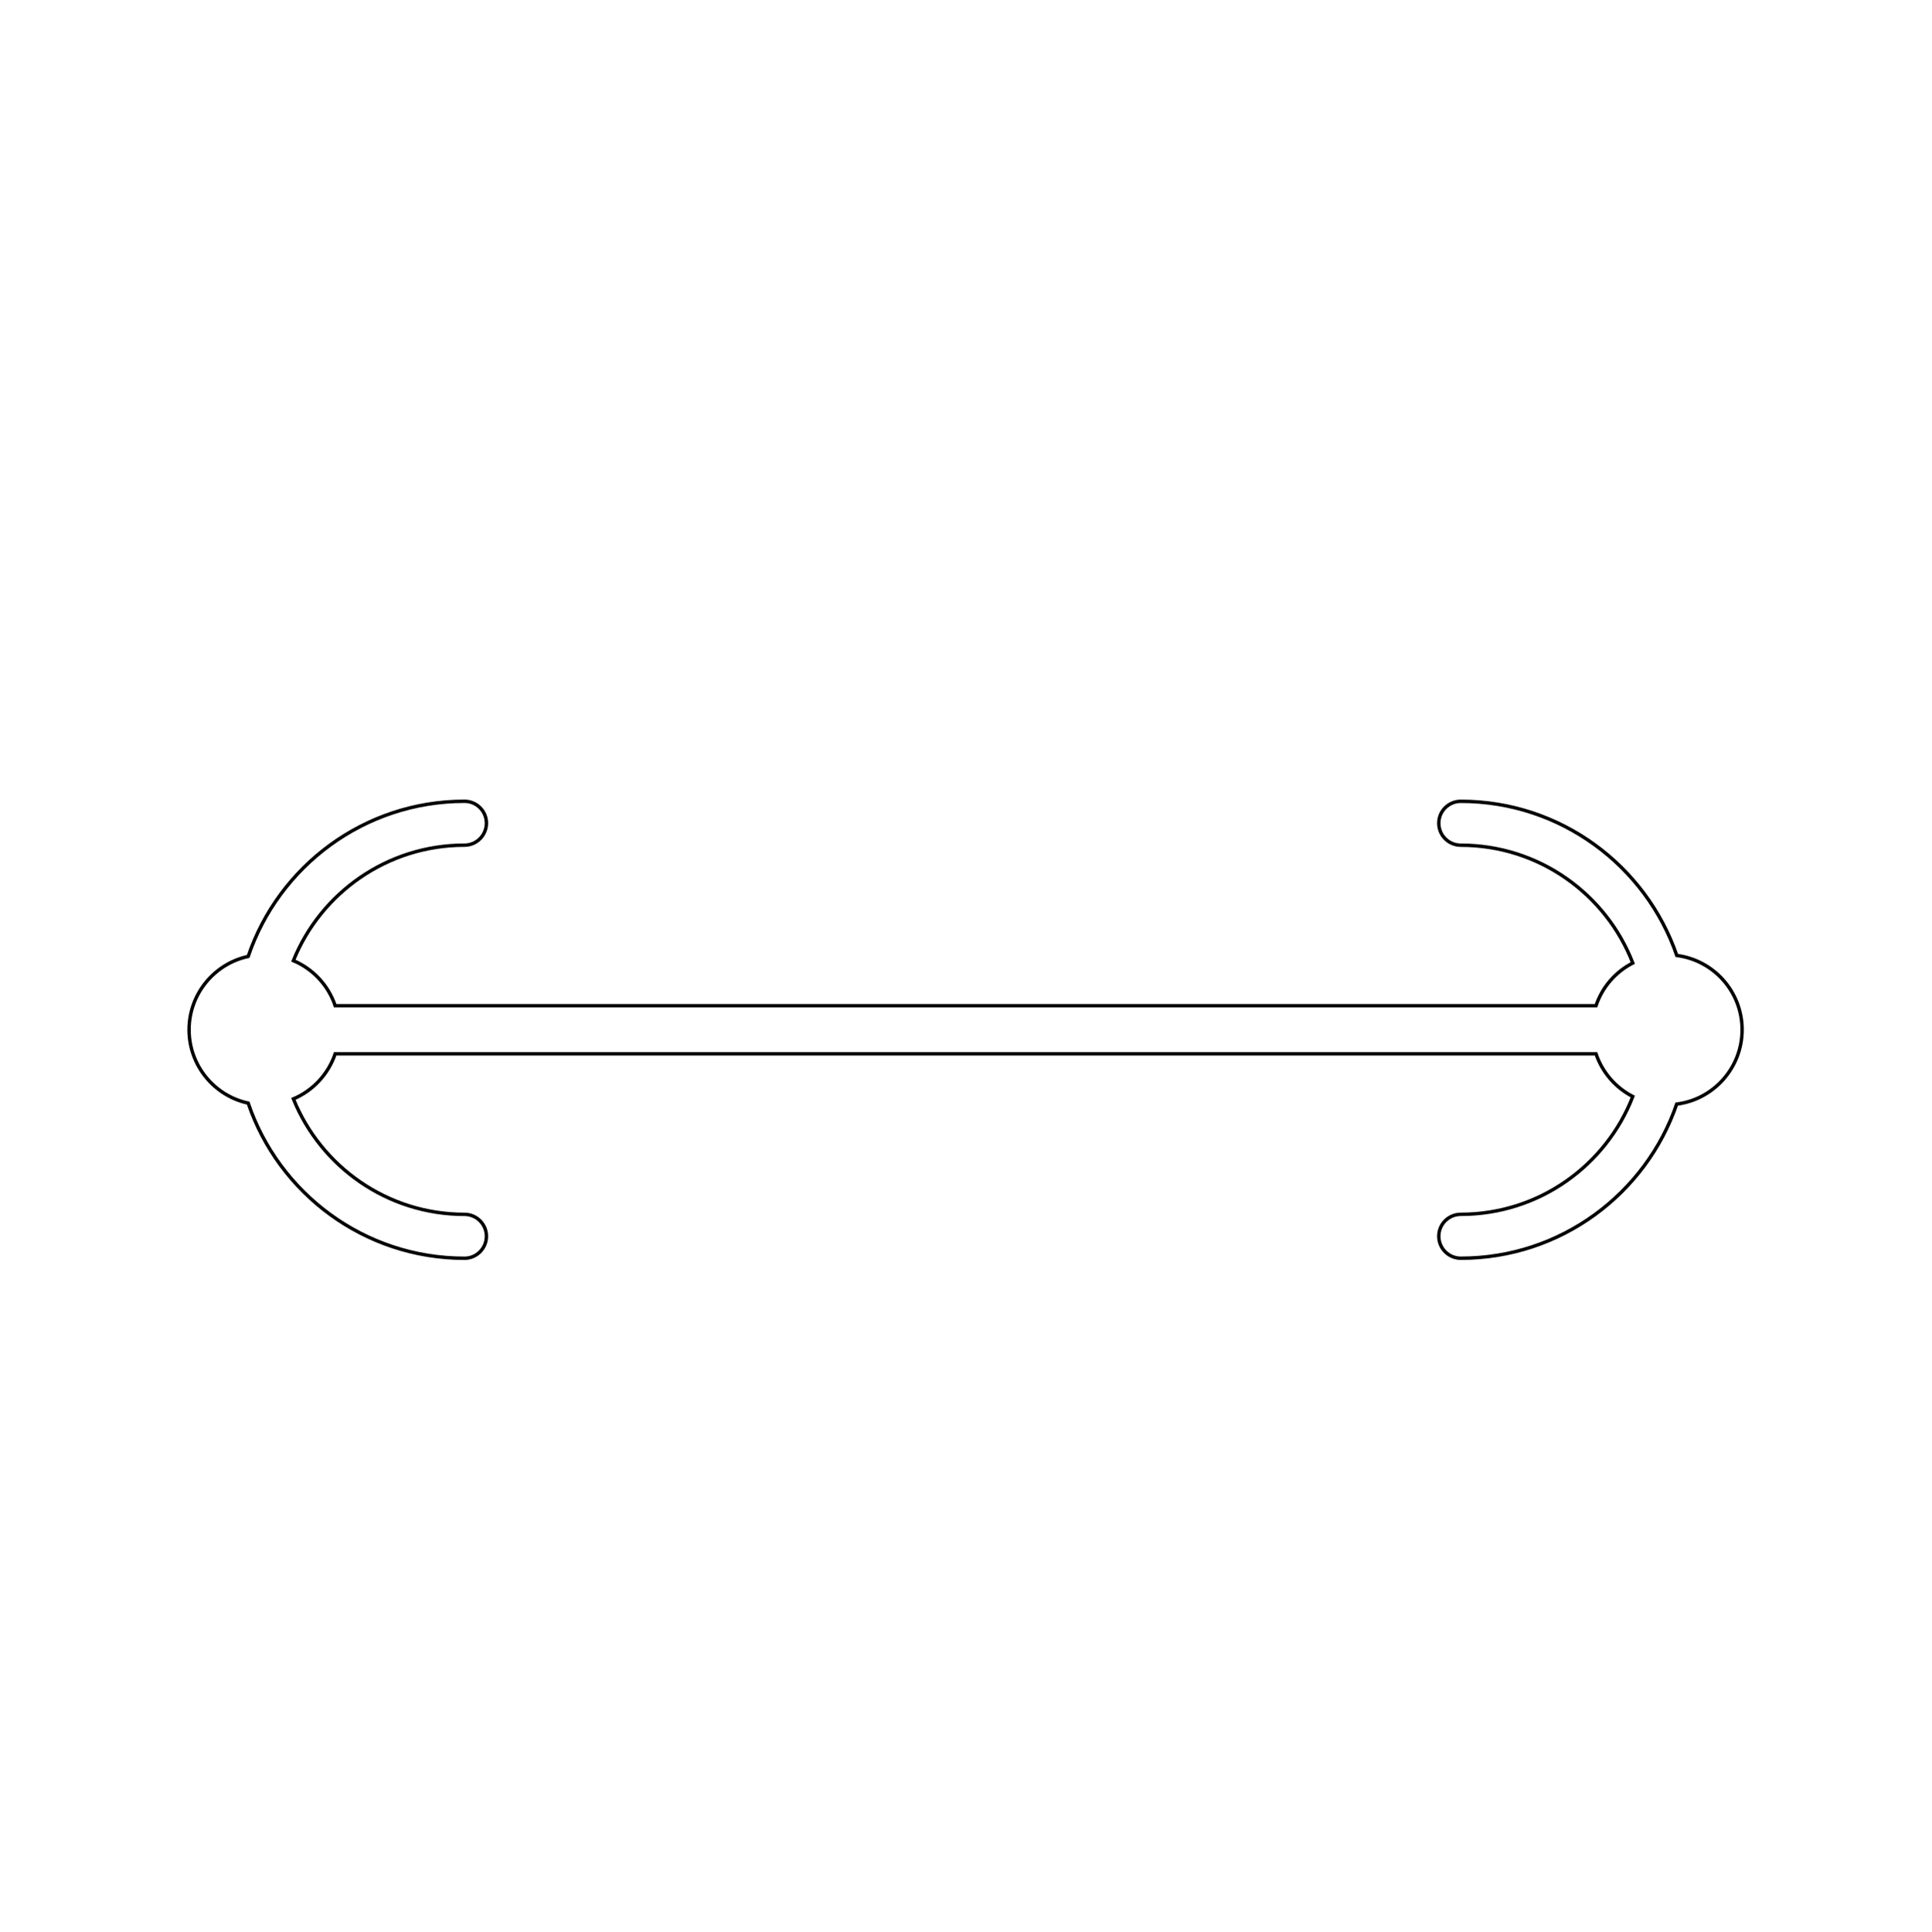
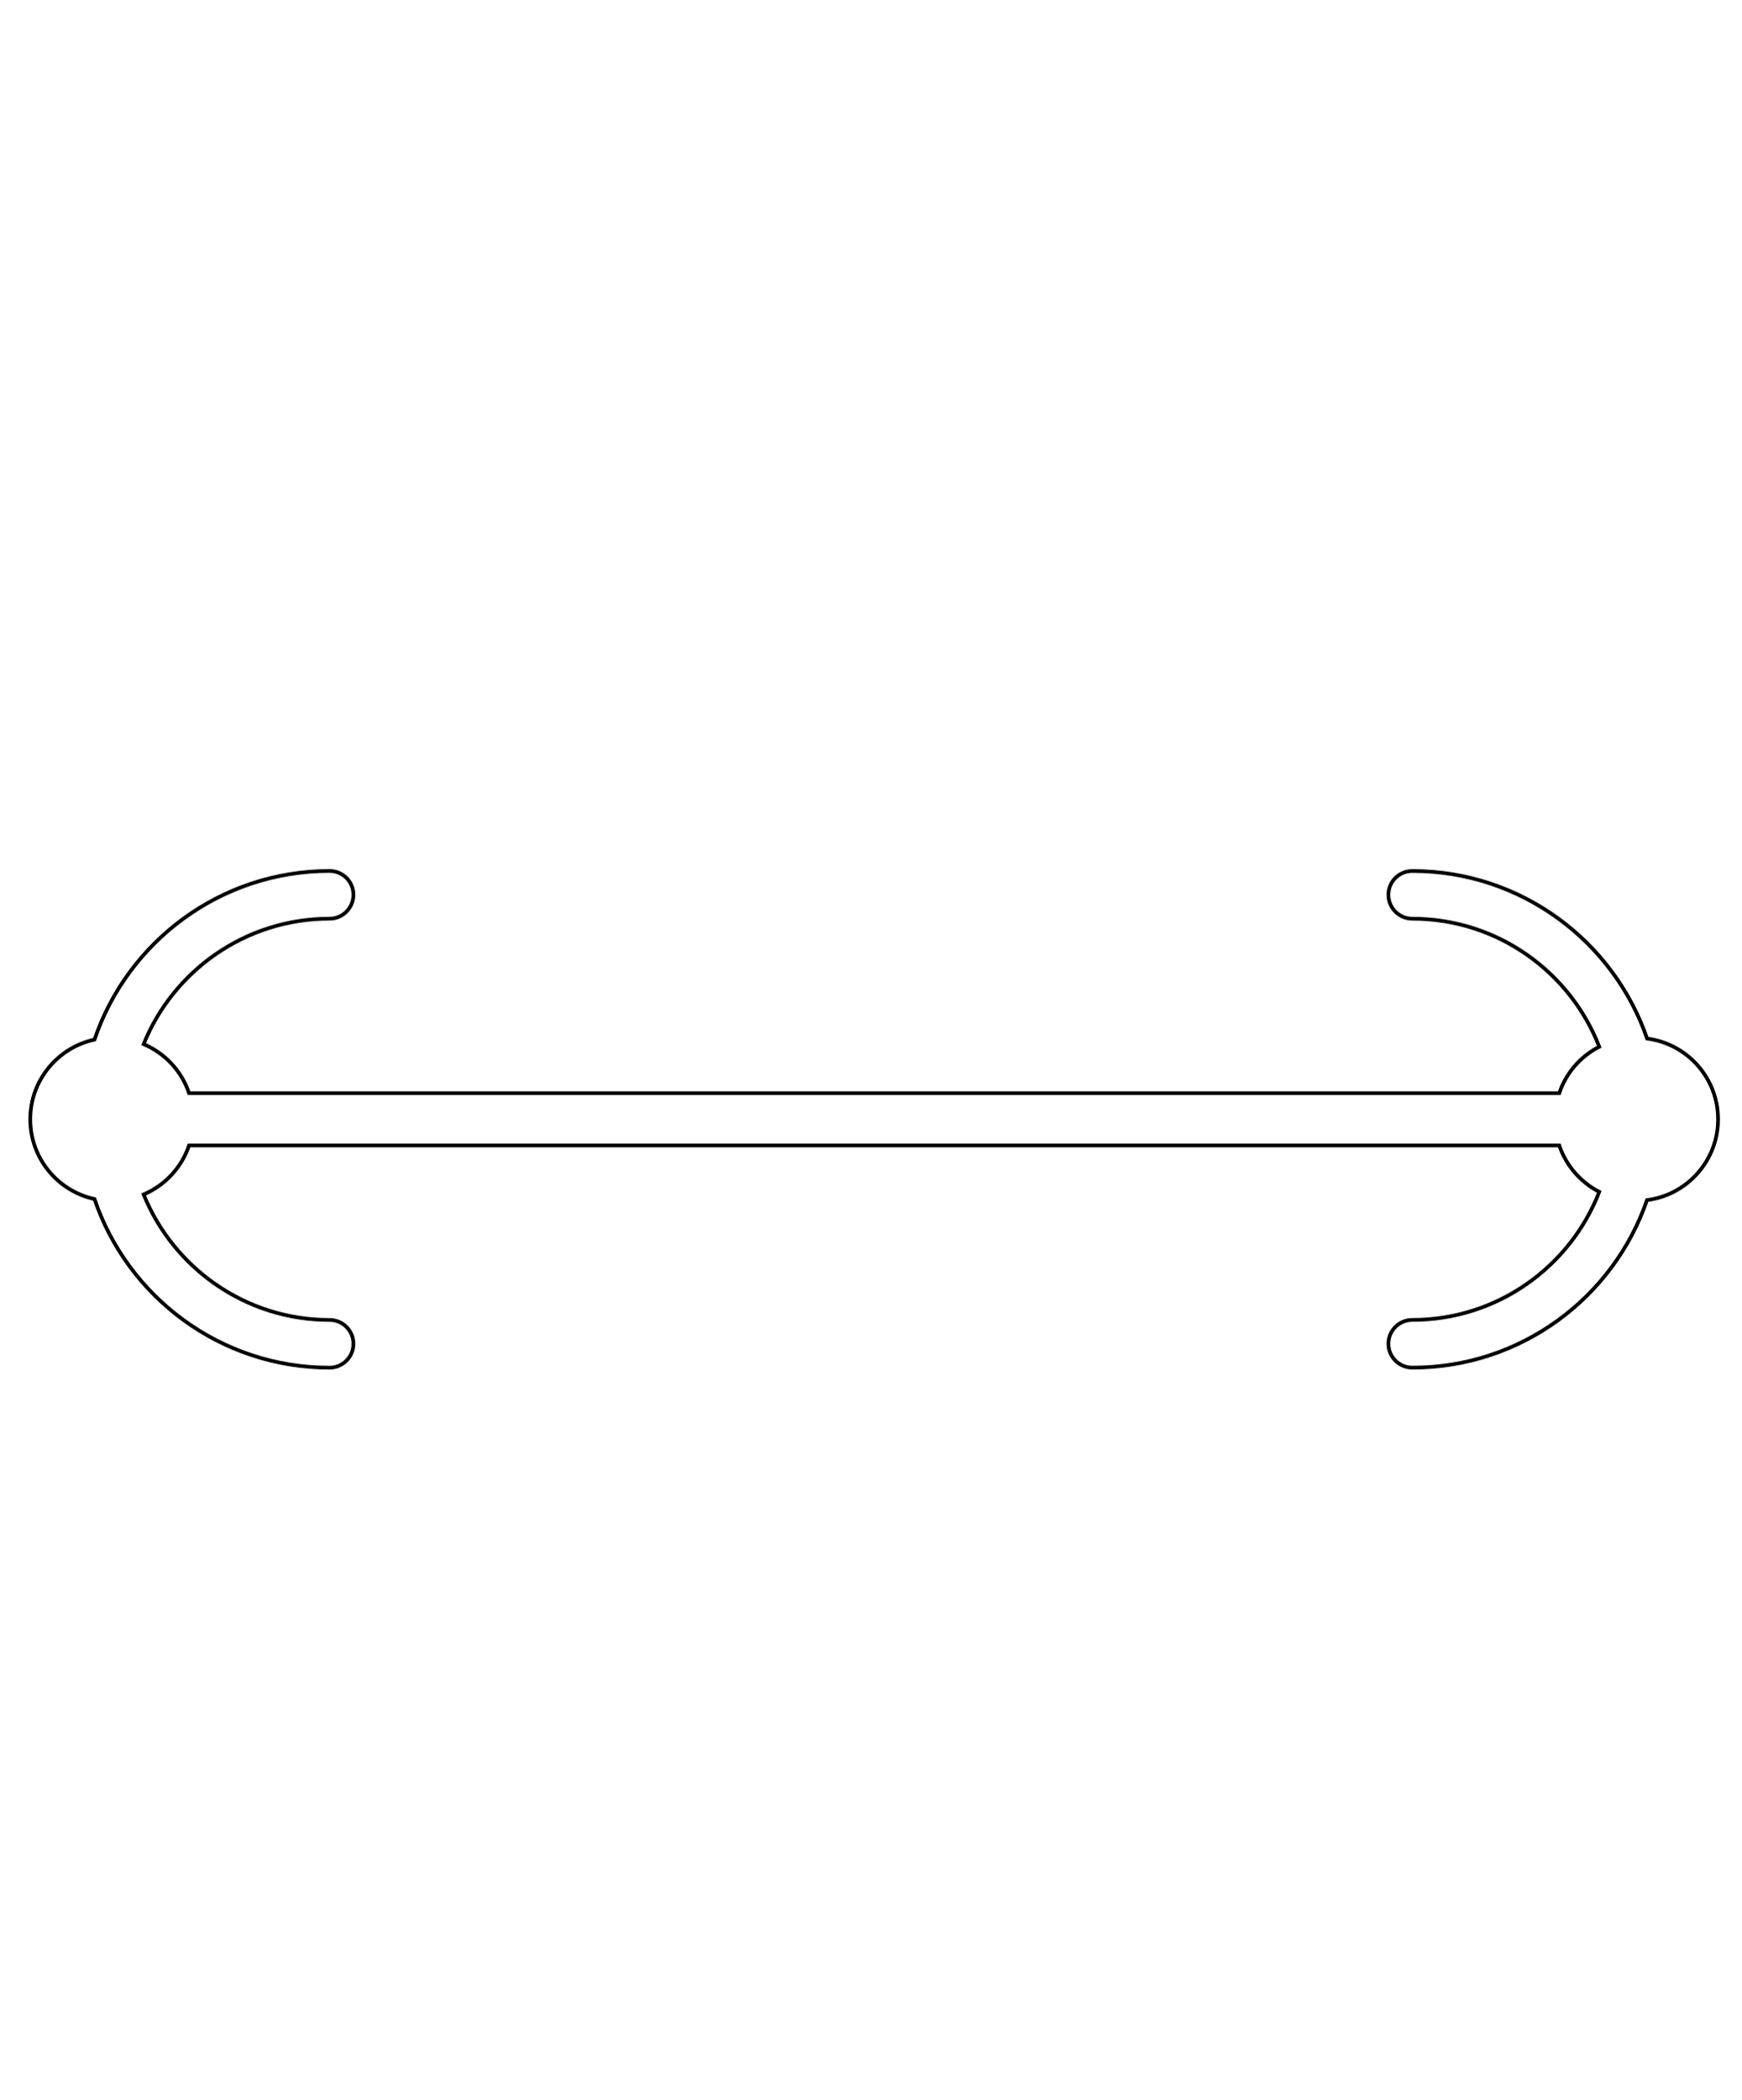
- <svg xmlns="http://www.w3.org/2000/svg" id="_레이어_1" data-name="레이어 1" viewBox="0 0 566.93 566.93">
+ <svg xmlns="http://www.w3.org/2000/svg" id="_레이어_1" data-name="레이어 1" viewBox="0 0 470.34 566.93">
  <defs>
    <style>
      .cls-1 {
        fill: none;
        stroke: #000;
        stroke-miterlimit: 10;
      }
    </style>
  </defs>
-   <path class="cls-1" d="M511.42,302.28c0,11.2-8.38,20.47-19.2,21.84-9.03,26.31-34.03,45.25-63.38,45.25-3.57,0-6.46-2.89-6.46-6.46s2.89-6.43,6.46-6.43c22.96,0,42.64-14.36,50.49-34.58-5.04-2.59-8.95-7.08-10.8-12.54H98.39c-2.02,5.96-6.51,10.8-12.27,13.24,8.05,19.85,27.53,33.89,50.24,33.89,3.57,0,6.43,2.89,6.43,6.43s-2.87,6.46-6.43,6.46c-29.47,0-54.56-19.1-63.51-45.55-9.92-2.14-17.35-11-17.35-21.54s7.43-19.37,17.35-21.52c8.95-26.45,34.04-45.55,63.51-45.55,3.57,0,6.43,2.89,6.43,6.43s-2.87,6.46-6.43,6.46c-22.72,0-42.21,14.04-50.24,33.89,5.76,2.44,10.27,7.26,12.27,13.24h370.14c1.82-5.46,5.73-9.95,10.8-12.54-7.85-20.22-27.53-34.58-50.49-34.58-3.57,0-6.46-2.89-6.46-6.46s2.89-6.43,6.46-6.43c29.35,0,54.36,18.95,63.41,45.26,10.82,1.4,19.17,10.62,19.17,21.82Z" />
+   <path class="cls-1" d="M464.09,302.28c0,11.2-8.38,20.47-19.2,21.84-9.03,26.31-34.03,45.25-63.38,45.25-3.57,0-6.46-2.89-6.46-6.46s2.89-6.43,6.46-6.43c22.96,0,42.64-14.36,50.49-34.58-5.04-2.59-8.95-7.08-10.8-12.54H51.06c-2.02,5.96-6.51,10.8-12.27,13.24,8.05,19.85,27.53,33.89,50.24,33.89,3.57,0,6.43,2.89,6.43,6.43s-2.87,6.46-6.43,6.46c-29.47,0-54.56-19.1-63.51-45.55-9.92-2.14-17.35-11-17.35-21.54s7.43-19.37,17.35-21.52c8.95-26.45,34.04-45.55,63.51-45.55,3.57,0,6.43,2.89,6.43,6.43s-2.87,6.46-6.43,6.46c-22.72,0-42.21,14.04-50.24,33.89,5.76,2.44,10.27,7.26,12.27,13.24h370.14c1.82-5.46,5.73-9.95,10.8-12.54-7.85-20.22-27.53-34.58-50.49-34.58-3.57,0-6.46-2.89-6.46-6.46s2.89-6.43,6.46-6.43c29.35,0,54.36,18.95,63.41,45.26,10.82,1.4,19.17,10.62,19.17,21.82Z" />
</svg>
